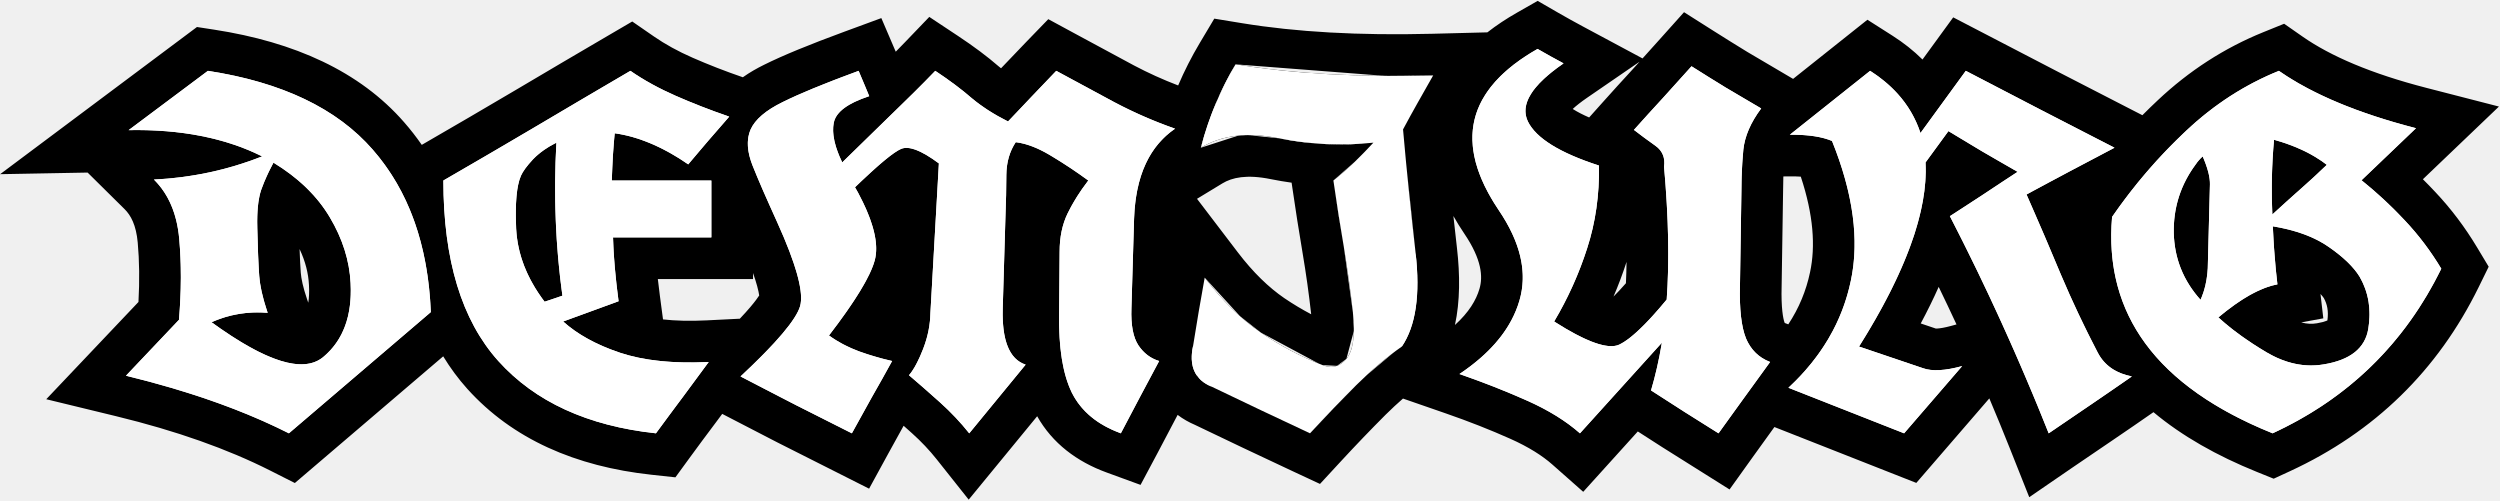
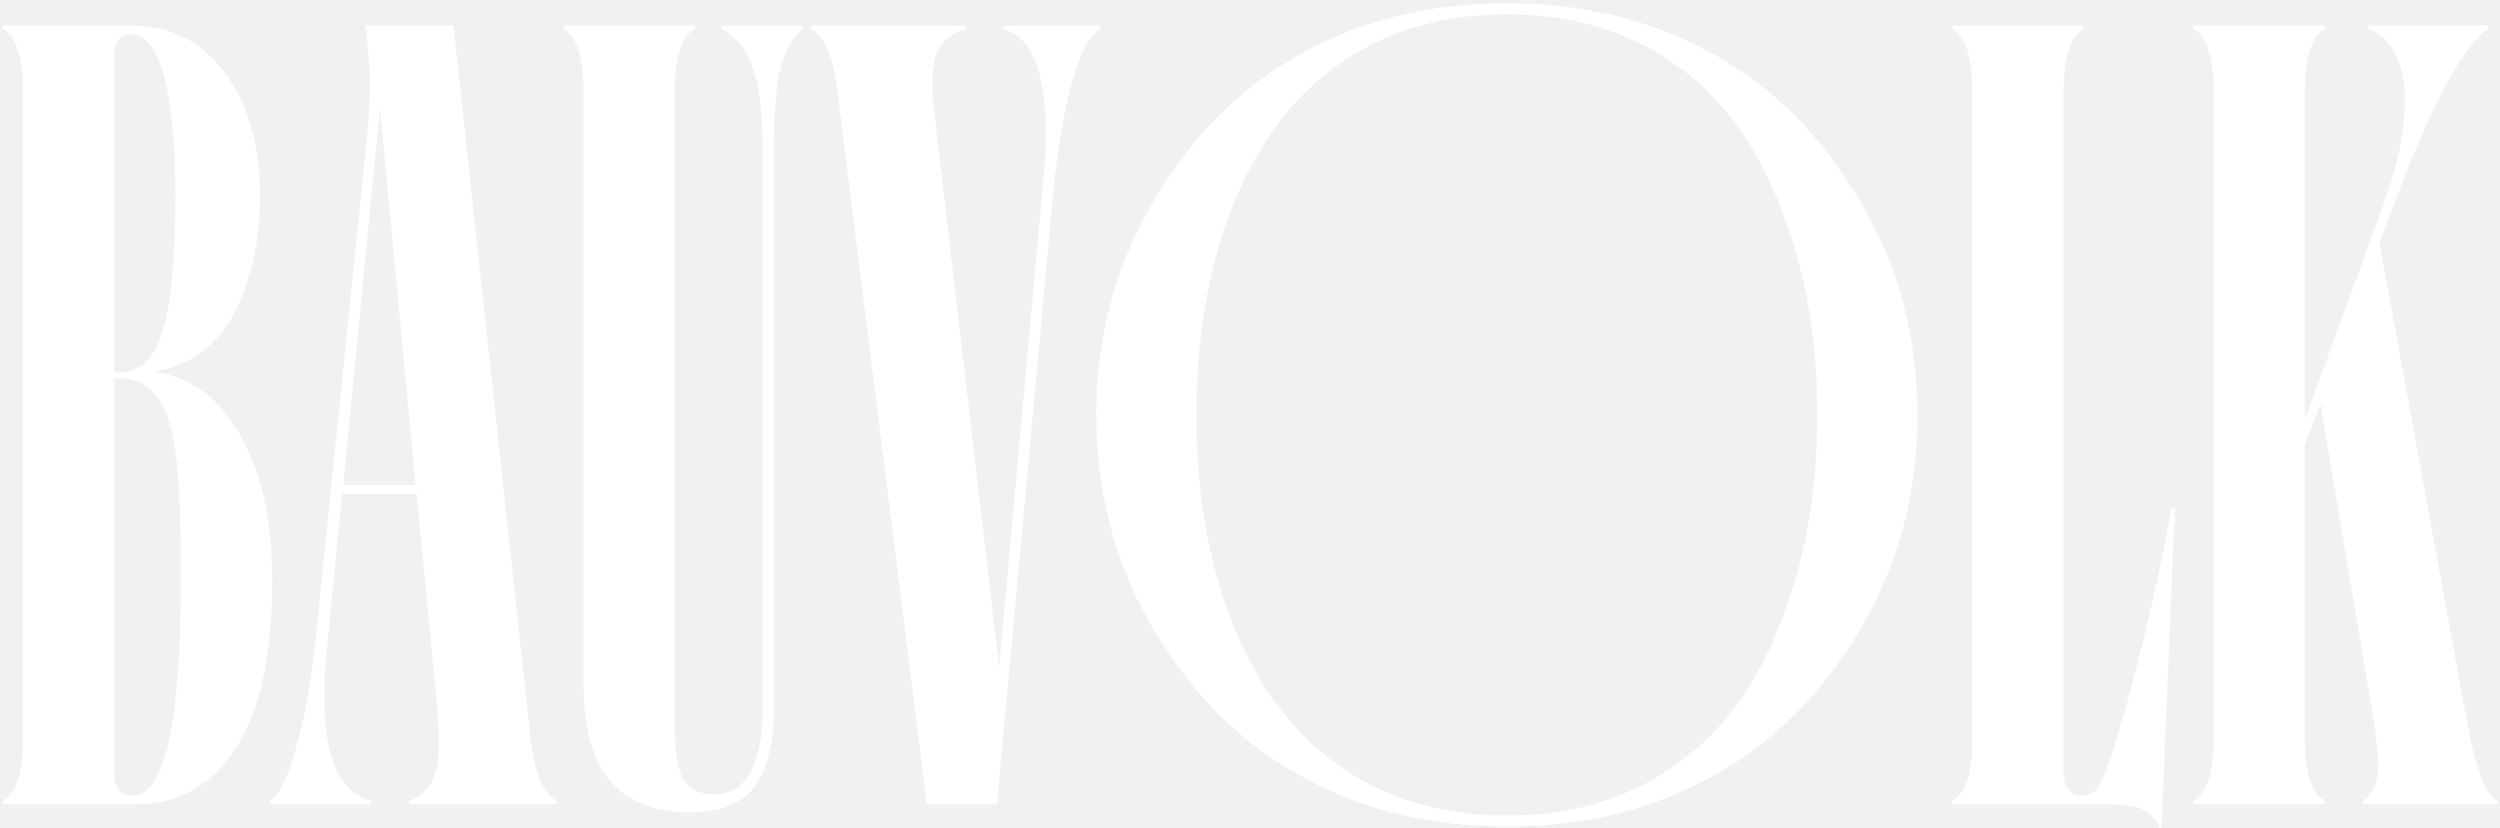
- <svg xmlns="http://www.w3.org/2000/svg" width="1140" height="228" viewBox="0 0 1140 228" fill="none">
-   <path fill-rule="evenodd" clip-rule="evenodd" d="M146.231 163.672C144.287 164.976 142.021 165.761 139.434 166.029C134.336 166.556 127.991 165.07 120.4 161.572C114.478 158.843 107.798 154.89 100.36 149.711C99.149 148.869 97.918 147.993 96.667 147.085L96.453 146.93C97.862 146.303 99.286 145.741 100.724 145.246C101.39 145.016 102.059 144.801 102.731 144.6C108.91 142.751 115.353 142.099 122.06 142.644C121.832 141.976 121.614 141.317 121.406 140.666C119.606 135.044 118.542 130.098 118.213 125.83C118.157 125.099 118.102 124.309 118.05 123.46C117.759 118.782 117.52 112.318 117.334 104.07C117.202 99.529 117.361 95.611 117.813 92.317L117.835 92.157C118.132 90.044 118.552 88.19 119.092 86.596C120.035 83.956 121.145 81.301 122.422 78.63C123.129 77.151 123.887 75.667 124.697 74.178C129.799 77.272 134.339 80.654 138.317 84.325C138.89 84.853 139.451 85.388 140 85.928C144.129 89.99 147.6 94.388 150.413 99.125C156.201 108.869 159.352 118.833 159.864 129.017C160.349 137.967 159.043 145.604 155.947 151.927C154.127 155.642 151.69 158.904 148.634 161.713C148.248 162.068 147.852 162.415 147.446 162.756C147.056 163.085 146.651 163.391 146.231 163.672ZM140.043 136.513L140.566 138.047C140.928 135.828 141.063 133.195 140.892 130.045L140.89 130.009L140.888 129.973C140.622 124.673 139.286 119.233 136.61 113.573C136.773 118.194 136.957 121.775 137.157 124.373C137.361 127.027 138.161 130.993 140.043 136.513Z" fill="black" />
-   <path d="M247.245 136.12C247.6 136.611 247.962 137.1 248.333 137.589L256.465 134.842C256.322 133.807 256.183 132.772 256.049 131.735C255.839 130.114 255.64 128.49 255.453 126.863C254.564 119.135 253.93 111.343 253.552 103.489L253.547 103.369C253.288 97.954 253.151 92.509 253.136 87.034L253.135 87.005C253.131 85.487 253.137 83.966 253.151 82.442L253.154 82.19C253.18 79.619 253.233 77.041 253.312 74.457C253.336 73.697 253.362 72.936 253.39 72.174L253.391 72.125C253.478 69.774 253.587 67.418 253.718 65.056C252.523 65.654 251.388 66.278 250.312 66.93L250.297 66.939C247.421 68.682 244.972 70.619 242.948 72.749C240.237 75.68 238.442 78.134 237.563 80.112C237.032 81.313 236.59 82.772 236.238 84.49C235.281 89.17 234.99 95.77 235.365 104.29C235.832 113.524 238.678 122.455 243.9 131.083C244.924 132.773 246.039 134.453 247.245 136.12Z" fill="black" />
-   <path fill-rule="evenodd" clip-rule="evenodd" d="M1027.08 156.633C1029.15 157.99 1031.31 159.335 1033.55 160.668C1039.78 164.329 1045.98 166.31 1052.17 166.611C1054.65 166.731 1057.12 166.582 1059.6 166.162C1071.69 164.184 1078.46 158.799 1079.93 150.007C1080.53 146.421 1080.66 142.975 1080.33 139.669C1079.85 134.87 1078.4 130.367 1075.97 126.16C1073.26 121.764 1068.65 117.295 1062.13 112.752C1060.18 111.373 1058.05 110.121 1055.73 108.997C1054.94 108.613 1054.13 108.245 1053.3 107.891C1049.96 106.473 1046.28 105.293 1042.26 104.352C1040.38 103.913 1038.43 103.526 1036.41 103.191C1036.67 109.581 1037.11 115.951 1037.72 122.303C1037.73 122.473 1037.75 122.643 1037.76 122.813C1037.99 125.104 1038.23 127.391 1038.5 129.676C1035.16 130.286 1031.57 131.59 1027.71 133.588C1026.45 134.245 1025.15 134.976 1023.83 135.782C1023.16 136.196 1022.47 136.629 1021.78 137.082C1020.86 137.68 1019.94 138.312 1019 138.979C1017.68 139.91 1016.34 140.908 1014.98 141.974C1013.86 142.848 1012.73 143.768 1011.57 144.732C1013.61 146.596 1015.8 148.439 1018.14 150.261C1020.91 152.415 1023.89 154.539 1027.08 156.633ZM1049.35 147.009L1059.43 145.166L1058.14 134.047C1058.86 134.819 1059.35 135.451 1059.67 135.931C1061.18 138.662 1061.89 141.811 1061.3 146.109C1061.16 146.179 1060.97 146.257 1060.76 146.34C1059.87 146.689 1058.5 147.089 1056.53 147.412L1056.48 147.421L1056.42 147.43C1054.33 147.785 1052.01 147.753 1049.35 147.009Z" fill="black" />
-   <path d="M1035.94 83.856C1035.9 88.47 1035.98 93.12 1036.19 97.806L1036.65 97.376C1036.94 97.115 1037.22 96.854 1037.5 96.593C1040.5 93.825 1043.57 91.057 1046.69 88.289C1047.33 87.725 1047.97 87.161 1048.61 86.597L1048.83 86.403C1049.09 86.168 1049.36 85.933 1049.63 85.698L1050.2 85.184C1051.82 83.749 1053.42 82.304 1055 80.847C1057.03 78.972 1059.04 77.078 1061.03 75.167C1060.24 74.554 1059.42 73.957 1058.58 73.378C1057.57 72.678 1056.51 72.004 1055.42 71.354C1051.81 69.216 1047.79 67.35 1043.33 65.755C1041.3 65.026 1039.17 64.353 1036.96 63.738C1036.7 66.507 1036.5 69.29 1036.34 72.086C1036.33 72.26 1036.32 72.433 1036.31 72.607C1036.11 76.15 1035.99 79.715 1035.95 83.302C1035.95 83.486 1035.95 83.671 1035.94 83.856Z" fill="black" />
-   <path d="M1001.24 74.947C999.145 77.781 997.377 80.72 995.939 83.764L995.919 83.806C994.835 86.106 993.939 88.466 993.231 90.886C991.803 95.769 991.139 100.896 991.241 106.268C991.379 111.705 992.349 116.826 994.151 121.633C994.174 121.695 994.198 121.757 994.222 121.819L994.25 121.895L994.287 121.991C995.449 125.011 996.942 127.905 998.766 130.675C1000.14 132.757 1001.69 134.769 1003.44 136.71C1003.61 136.342 1003.77 135.97 1003.92 135.593C1005.29 132.273 1006.17 128.579 1006.57 124.512C1006.64 123.791 1006.7 123.058 1006.74 122.313L1007.73 84.069C1007.76 82.666 1007.58 81.092 1007.18 79.345C1007.17 79.291 1007.16 79.238 1007.15 79.184C1007.13 79.106 1007.11 79.028 1007.09 78.95C1006.92 78.241 1006.72 77.505 1006.48 76.742C1005.96 75.067 1005.28 73.26 1004.43 71.321C1003.26 72.346 1002.19 73.555 1001.24 74.947Z" fill="black" />
-   <path fill-rule="evenodd" clip-rule="evenodd" d="M710.606 5.849L701.167 0.403L691.701 5.8C686.918 8.527 682.401 11.504 678.25 14.752L653.036 15.401C619.753 16.258 590.951 14.599 566.481 10.59L553.715 8.498L547.09 19.609C543.368 25.851 540.084 32.305 537.238 38.965C530.284 36.306 523.562 33.259 517.067 29.826C508.239 25.084 499.449 20.342 490.694 15.6L478.024 8.738L467.998 19.087C463.648 23.578 459.803 27.597 456.472 31.138C456.108 30.851 455.754 30.564 455.411 30.277C450.12 25.682 443.934 21.084 436.975 16.471L423.758 7.709L412.774 19.145C411.429 20.545 409.991 22.022 408.458 23.576L401.89 8.25L384.968 14.476C369.306 20.238 356.953 25.281 348.367 29.568C345.149 31.15 341.857 33.014 338.737 35.235L338.708 35.225C330.66 32.45 323.044 29.484 315.851 26.333C309.136 23.391 303.295 20.154 298.252 16.672L288.304 9.803L277.867 15.904C263.551 24.273 249.272 32.68 235.029 41.122C220.948 49.44 206.83 57.684 192.676 65.856L192.326 66.058C189.854 62.489 187.177 59.051 184.289 55.749C164.064 32.54 134.246 19.157 97.697 13.528L89.815 12.314L0.059 79.427L39.952 78.69L56.827 95.38C59.633 98.155 62.086 102.607 62.803 110.604C63.552 118.95 63.679 127.976 63.139 137.705L21.089 182.048L52.954 189.79C80.534 196.492 103.865 204.801 123.162 214.551L134.451 220.255L202.101 162.483C205.316 167.772 208.972 172.724 213.093 177.316L213.107 177.331L213.121 177.346C233.753 200.231 262.486 212.741 297.061 216.483L307.98 217.665L314.454 208.793C318.353 203.449 322.288 198.142 326.259 192.871L326.297 192.822L326.334 192.772C327.333 191.428 328.332 190.081 329.331 188.733C337.648 193.071 345.965 197.373 354.282 201.64L354.341 201.67L354.399 201.7C362.825 205.949 371.324 210.235 379.897 214.558L396.307 222.834L405.123 206.707C407.411 202.522 409.721 198.336 412.052 194.15C413.305 195.259 414.58 196.396 415.877 197.56C420.105 201.353 423.834 205.305 427.093 209.409L441.725 227.835L472.952 189.803C479.913 202.194 491.124 210.522 504.575 215.439L520.089 221.109L527.862 206.534C530.808 201.011 533.718 195.487 536.591 189.963L537.003 189.19C539.459 191.061 542.123 192.559 544.862 193.725C552.207 197.253 559.517 200.746 566.792 204.204C574.236 207.741 581.753 211.278 589.341 214.815L601.912 220.673L611.323 210.486C618.257 202.98 625.104 195.848 631.864 189.087C634.55 186.43 637.183 183.985 639.761 181.743L659.281 188.51C669.802 192.157 679.618 196.025 688.743 200.103C697.091 203.834 703.332 207.818 707.872 211.83L721.947 224.269L746.841 196.74L758.066 203.957L788.677 223.198L799.091 208.656C802.437 203.986 805.782 199.342 809.127 194.727L873.839 220.207L907.131 181.666C910.35 189.266 913.489 196.914 916.548 204.61L925.334 226.72L944.953 213.261C951.213 208.966 957.472 204.709 963.731 200.488L963.751 200.474L963.771 200.46C969.873 196.322 975.942 192.151 981.978 187.946C994.975 198.817 1010.88 207.819 1029.18 215.21L1036.8 218.289L1044.27 214.842C1082.79 197.049 1111.65 168.9 1130.29 130.898L1134.84 121.619L1129.52 112.758C1124.01 103.58 1117.67 95.163 1110.48 87.547C1108.64 85.571 1106.76 83.633 1104.84 81.734L1139.52 48.588L1106.43 40.063C1081.24 33.574 1062.75 25.592 1050.02 16.721L1041.57 10.826L1032.01 14.7C1014.24 21.91 998.203 32.292 983.953 45.708C981.568 47.941 979.227 50.218 976.93 52.537L972.879 50.459C961.616 44.681 950.316 38.867 938.979 33.016L938.962 33.007L890.664 7.916L876.658 27.137C872.605 23.116 868.026 19.497 862.978 16.282L851.545 9L817.651 35.973L796.829 23.708C791.686 20.564 786.579 17.385 781.508 14.171L767.917 5.557L757.182 17.544C754.454 20.59 751.726 23.622 748.998 26.64L721.953 12.152C719.984 11.097 718.054 10.045 716.163 8.994C714.272 7.943 712.42 6.895 710.606 5.849ZM196.461 142.315C196.248 137.072 195.812 132.003 195.155 127.108C191.97 103.41 183.577 83.788 169.975 68.243C153.637 49.488 128.58 37.509 94.805 32.307L58.649 59.342C68.44 59.161 77.636 59.73 86.238 61.048C86.751 61.127 87.261 61.208 87.769 61.292C94.709 62.437 101.255 64.077 107.408 66.214C111.276 67.558 114.988 69.097 118.545 70.832C118.876 70.993 119.204 71.156 119.532 71.321L119.481 71.341C113.885 73.551 108.201 75.419 102.43 76.945C99.015 77.848 95.569 78.631 92.093 79.294C90.138 79.667 88.173 80.002 86.199 80.3C80.931 81.093 75.594 81.617 70.188 81.871C75.055 86.685 78.419 92.788 80.28 100.179C80.968 102.912 81.45 105.821 81.727 108.906C82.396 116.363 82.613 124.195 82.378 132.4C82.253 136.771 81.999 141.248 81.617 145.831L57.44 171.328C64.646 173.078 71.606 174.943 78.32 176.921C98.299 182.806 116.102 189.697 131.731 197.593L196.461 142.315ZM363.09 43.633L363.024 43.662C360.718 44.695 358.644 45.672 356.801 46.594C349.182 50.33 344.346 54.47 342.295 59.012C342.018 59.648 341.786 60.301 341.599 60.974C341.388 61.729 341.233 62.508 341.134 63.31C340.827 65.802 341.061 68.521 341.835 71.466C342.044 72.263 342.292 73.076 342.581 73.906C342.763 74.43 342.96 74.96 343.174 75.497L343.236 75.653L343.382 76.017V76.019C345.941 82.41 349.644 90.918 354.493 101.543C362.729 119.743 366.257 132.094 365.08 138.593C365.011 138.975 364.925 139.336 364.824 139.677C364.604 140.416 364.28 141.22 363.852 142.088C362.099 145.648 358.599 150.297 353.353 156.038L353.351 156.041C351.359 158.221 349.115 160.558 346.619 163.052C343.931 165.738 340.951 168.606 337.679 171.657C338.697 172.188 339.715 172.719 340.732 173.248C345.666 175.817 350.599 178.374 355.533 180.918C358.007 182.193 360.481 183.466 362.955 184.735C371.381 188.985 379.88 193.271 388.452 197.593C391.326 192.335 394.234 187.077 397.176 181.818L397.573 181.109C400.724 175.614 403.801 170.119 406.805 164.624C403.658 163.919 400.466 163.064 397.229 162.059C396.626 161.872 396.022 161.679 395.415 161.481C394.199 161.085 392.977 160.667 391.749 160.228C390.572 159.791 389.425 159.327 388.306 158.836C384.985 157.379 381.92 155.684 379.109 153.751C378.739 153.496 378.373 153.238 378.011 152.975C379.514 151.02 380.938 149.131 382.283 147.307C384.394 144.443 386.31 141.739 388.033 139.195C393.934 130.48 397.553 123.644 398.892 118.687C400.677 112.008 398.793 103.002 393.238 91.669C392.638 90.445 391.995 89.194 391.309 87.915L389.88 85.388C390.813 84.487 391.718 83.621 392.595 82.789C401.64 74.208 407.732 69.25 410.871 67.914C412.515 67.195 414.647 67.292 417.268 68.206C420.253 69.247 423.872 71.347 428.125 74.508L424.278 142.534C424.25 144.67 424.066 146.806 423.728 148.942C423.196 152.301 422.28 155.66 420.981 159.019C419.256 163.48 417.507 166.976 415.734 169.505C415.353 170.048 414.972 170.546 414.589 171C414.559 171.036 414.528 171.072 414.497 171.108C415.696 172.127 416.917 173.173 418.159 174.247C419.278 175.213 420.414 176.201 421.567 177.212C423.832 179.195 426.164 181.263 428.564 183.416C428.654 183.496 428.742 183.576 428.831 183.656C433.706 188.055 438.086 192.7 441.972 197.593L467.688 166.272C466.809 165.985 465.985 165.611 465.217 165.15C463.461 164.097 461.994 162.59 460.815 160.629C458.169 156.226 456.98 149.535 457.248 140.556L458.457 99.674C458.75 92.055 458.896 85.388 458.896 79.673C458.911 78.534 458.979 77.425 459.102 76.346C459.593 72.017 460.953 68.18 463.182 64.837C466.011 65.18 468.991 66.012 472.121 67.333C472.679 67.568 473.242 67.82 473.81 68.086C475.5 68.88 477.233 69.812 479.007 70.881C479.483 71.164 479.958 71.449 480.433 71.737C485.74 74.953 491.016 78.477 496.261 82.311C495.223 83.662 494.237 85.012 493.303 86.359C490.746 90.047 488.581 93.717 486.81 97.367C484.392 102.348 483.184 108.173 483.184 114.84L482.964 142.534C482.907 145.594 482.934 148.516 483.043 151.301C483.383 159.976 484.525 167.322 486.47 173.339C487.146 175.43 487.919 177.36 488.788 179.13C490.375 182.277 492.407 185.107 494.883 187.62C496.06 188.815 497.338 189.938 498.716 190.99C502.201 193.649 506.328 195.85 511.098 197.593C513.95 192.245 516.768 186.896 519.551 181.548L519.78 181.109L528.571 164.624C527.082 164.174 525.7 163.547 524.426 162.741C523.834 162.367 523.266 161.954 522.72 161.503C521.38 160.394 520.18 159.054 519.12 157.481C516.702 153.817 515.64 148.176 515.933 140.556L517.142 99.674C517.345 93.737 518.077 88.332 519.338 83.459C519.911 81.242 520.594 79.135 521.386 77.138C521.801 76.094 522.245 75.079 522.72 74.095C524.314 70.787 526.247 67.819 528.518 65.191C529.186 64.418 529.884 63.675 530.611 62.961C532.207 61.392 533.945 59.966 535.824 58.682C534.136 58.089 532.458 57.476 530.792 56.842C525.796 54.941 520.902 52.857 516.11 50.59C513.418 49.316 510.758 47.984 508.13 46.594C499.265 41.831 490.437 37.069 481.645 32.307C477.103 36.996 473.146 41.135 469.776 44.725C469.256 45.28 468.735 45.835 468.211 46.392C467.15 47.519 466.082 48.65 465.007 49.784C463.246 51.641 461.466 53.508 459.665 55.386C456.266 53.686 453.121 51.894 450.231 50.011C447.639 48.323 445.253 46.561 443.071 44.725C438.528 40.769 432.997 36.63 426.476 32.307C423.501 35.405 420.117 38.832 416.325 42.588C414.381 44.512 412.331 46.523 410.173 48.62C408.974 49.786 407.741 50.979 406.475 52.199L404.735 53.89C403.442 55.148 402.16 56.395 400.891 57.632C400.236 58.27 399.584 58.905 398.935 59.537L398.848 59.621C393.719 64.619 388.788 69.435 384.056 74.068C382.901 71.686 381.987 69.434 381.314 67.312C380.097 63.475 379.668 60.065 380.028 57.081C380.075 56.692 380.136 56.31 380.209 55.935C380.902 52.418 383.939 49.328 389.321 46.664C391.206 45.73 393.379 44.85 395.839 44.021C396.013 43.962 396.188 43.904 396.364 43.846C395.969 42.858 395.487 41.68 394.918 40.311L394.837 40.117C394.551 39.43 394.243 38.696 393.915 37.916C393.216 36.257 392.421 34.388 391.529 32.307C381.058 36.16 372.385 39.579 365.51 42.566C364.677 42.928 363.87 43.284 363.09 43.633ZM325.255 50.595C327.641 51.477 330.061 52.342 332.514 53.188C332.224 53.525 331.934 53.863 331.643 54.202L331.536 54.327C328.77 57.544 325.946 60.791 323.063 64.067C322.707 64.481 322.353 64.893 322 65.305C321.054 66.409 320.115 67.509 319.182 68.606C317.373 70.732 315.59 72.846 313.832 74.947C308.794 71.46 303.807 68.591 298.869 66.342C296.275 65.161 293.696 64.15 291.13 63.31C287.497 62.121 283.891 61.275 280.313 60.77C280.226 61.602 280.143 62.448 280.064 63.31C279.604 68.297 279.273 73.797 279.071 79.809C279.043 80.633 279.017 81.467 278.994 82.31H324.382V108.246H279.544C279.694 113.948 280.134 120.281 280.865 127.246C281.204 130.484 281.606 133.858 282.071 137.369L256.795 146.601C258.343 147.994 260.006 149.323 261.785 150.587C262.588 151.158 263.416 151.716 264.266 152.261C268.293 154.84 272.846 157.123 277.925 159.111C279.512 159.732 281.151 160.324 282.841 160.887C287.973 162.586 293.688 163.793 299.985 164.508C305.153 165.094 310.714 165.349 316.667 165.272C318.786 165.244 320.954 165.175 323.172 165.063C319.54 170.017 315.908 174.94 312.275 179.834L311.084 181.438C310.394 182.355 309.704 183.273 309.015 184.192C305.687 188.634 302.384 193.101 299.106 197.593C267.968 194.223 244.01 183.233 227.232 164.624C210.528 146.014 202.176 118.577 202.176 82.31C208.305 78.772 214.427 75.22 220.542 71.654C224.879 69.126 229.212 66.591 233.542 64.049L233.695 63.959C237.368 61.802 241.038 59.64 244.706 57.474C246.048 56.678 247.391 55.883 248.733 55.088C253.374 52.341 258.017 49.598 262.665 46.859C266.211 44.769 269.76 42.681 273.311 40.596L274.128 40.116C278.567 37.509 283.01 34.906 287.456 32.307C293.611 36.556 300.534 40.366 308.227 43.736C309.996 44.511 311.787 45.275 313.598 46.027C317.391 47.6 321.276 49.123 325.255 50.595ZM322.22 146.087L337.367 145.327C339.214 143.376 340.814 141.6 342.178 139.993C344.422 137.349 345.611 135.638 346.196 134.738C346.065 133.798 345.794 132.408 345.276 130.496C344.803 128.749 344.176 126.757 343.382 124.508V127.246H299.975C300.247 129.691 300.557 132.234 300.907 134.874L302.334 145.652C308.032 146.285 314.63 146.469 322.22 146.087ZM555.181 45.342C555.375 44.898 555.571 44.455 555.769 44.013ZM555.769 44.013C558.031 38.979 560.577 34.088 563.409 29.34ZM563.409 29.34C583.634 32.654 606.355 34.408 631.571 34.603ZM631.571 34.603C638.69 34.658 646.008 34.589 653.525 34.395ZM653.525 34.395C651.715 37.589 649.982 40.648 648.327 43.571ZM648.327 43.571C647.704 44.671 647.092 45.752 646.491 46.813ZM646.491 46.813C645.246 49.013 643.989 51.272 642.72 53.59ZM642.72 53.59C641.75 55.363 640.772 57.17 639.788 59.012ZM639.788 59.012C640.3 64.859 640.842 70.744 641.414 76.665ZM641.414 76.665C642.641 89.366 644.003 102.238 645.502 115.28ZM645.502 115.28C647.7 134.402 645.612 148.652 639.238 158.03ZM639.238 158.03C637.96 158.923 636.678 159.855 635.392 160.826ZM635.392 160.826C631.313 163.905 627.196 167.373 623.039 171.23ZM623.039 171.23L623.022 171.246ZM623.022 171.246C621.509 172.65 619.991 174.106 618.468 175.614ZM618.468 175.614C615.002 179.079 611.519 182.635 608.018 186.281ZM608.018 186.281C604.486 189.959 600.936 193.73 597.367 197.593ZM597.367 197.593C589.821 194.076 582.348 190.56 574.948 187.043ZM574.948 187.043C567.548 183.526 560.112 179.973 552.639 176.383ZM552.639 176.383C549.892 175.268 547.759 173.764 546.24 171.87ZM546.24 171.87C546.149 171.757 546.06 171.642 545.973 171.525ZM545.973 171.525C543.42 168.096 542.785 163.452 544.067 157.59ZM544.067 157.59L544.12 157.253ZM544.12 157.253C544.509 154.779 544.908 152.305 545.314 149.831ZM545.314 149.831C545.732 147.289 546.159 144.747 546.594 142.205ZM546.594 142.205C547.547 137.003 548.463 131.801 549.342 126.599ZM549.342 126.599C554.508 133.378 559.905 139.266 565.532 144.266ZM565.532 144.266C568.602 146.994 571.741 149.457 574.948 151.656ZM574.948 151.656C583.507 157.454 592.326 162.179 601.406 165.831ZM601.406 165.831C601.963 166.055 602.522 166.276 603.082 166.492ZM603.082 166.492C605.479 167.443 607.679 167.554 609.68 166.826ZM609.68 166.826C609.702 166.817 609.724 166.809 609.747 166.801ZM609.747 166.801C611.266 166.232 612.672 165.177 613.962 163.635ZM613.962 163.635C616.125 161.059 617.257 156.817 617.356 150.909ZM617.356 150.909C617.397 148.415 617.255 145.623 616.929 142.534ZM616.929 142.534C615.83 132.424 614.438 122.386 612.753 112.422ZM612.753 112.422C611.208 103.289 609.756 94.095 608.396 84.838ZM608.396 84.838C608.272 83.996 608.149 83.154 608.027 82.31ZM608.027 82.31C611.617 79.453 614.878 76.596 617.808 73.738ZM617.808 73.738C619.123 72.456 620.417 71.166 621.688 69.869ZM621.688 69.869C623.249 68.276 624.776 66.672 626.27 65.056ZM626.27 65.056C624.611 65.235 622.95 65.384 621.29 65.504ZM621.29 65.504C617.571 65.771 613.85 65.89 610.126 65.86ZM610.126 65.86C606.355 65.829 602.582 65.646 598.806 65.311ZM598.806 65.311C593.642 64.852 588.473 64.108 583.3 63.078ZM583.3 63.078C578.303 62.053 573.598 61.562 569.183 61.603ZM569.183 61.603C567.645 61.618 566.141 61.697 564.673 61.841ZM564.673 61.841C558.312 62.465 552.615 64.306 547.583 67.364ZM547.583 67.364C549.56 59.746 552.093 52.405 555.181 45.342ZM664.378 113.11C663.815 108.214 663.272 103.344 662.748 98.498C664.256 101.18 665.9 103.831 667.661 106.445L667.677 106.469L667.693 106.493C675.737 118.352 676.256 126.201 674.645 131.667L674.634 131.701L674.624 131.736C673.135 136.861 669.817 142.422 663.46 148.189C665.801 137.357 665.79 125.391 664.378 113.11ZM816.174 61.43C816.749 61.425 817.316 61.425 817.873 61.429C825.27 61.495 831.114 62.448 835.406 64.287C836.04 65.858 836.645 67.416 837.22 68.963C845.028 89.957 847.445 108.806 844.471 125.511C844.321 126.355 844.156 127.194 843.979 128.028C842.315 135.968 839.624 143.491 835.904 150.597C835.15 152.036 834.354 153.459 833.517 154.864C832.133 157.184 830.635 159.457 829.022 161.684L829.001 161.713C827.178 164.226 825.209 166.681 823.094 169.075C822.939 169.25 822.783 169.425 822.627 169.6C821.438 170.928 820.202 172.238 818.921 173.53C817.82 174.641 816.684 175.739 815.515 176.823L868.266 197.593L894.751 166.932C886.985 169.056 881.051 169.386 876.948 167.921L847.715 158.03C851.33 152.286 854.622 146.714 857.592 141.314C859.336 138.143 860.969 135.032 862.491 131.979L862.617 131.727C866.781 123.35 870.107 115.419 872.595 107.935C872.661 107.737 872.726 107.54 872.791 107.343C872.834 107.211 872.877 107.08 872.919 106.948C874.679 101.522 875.994 96.332 876.864 91.38C877.355 88.581 877.704 85.858 877.912 83.21C878.159 80.055 878.204 77.008 878.047 74.068L888.487 59.781C891.117 61.374 893.757 62.968 896.406 64.561C898.14 65.603 899.878 66.646 901.62 67.689L902.521 68.227C903.081 68.562 903.641 68.897 904.202 69.233C906.766 70.728 909.33 72.215 911.894 73.693C913.852 74.822 915.81 75.946 917.768 77.065C918.521 77.495 919.274 77.925 920.028 78.354C919.644 78.603 919.26 78.852 918.876 79.101C914.064 82.228 909.282 85.385 904.532 88.575C904.206 88.789 903.88 89.003 903.553 89.218L902.256 90.068C900.045 91.516 897.834 92.957 895.624 94.392C893.465 95.793 891.306 97.187 889.146 98.575C890.439 101.08 891.722 103.591 892.996 106.107C899.132 118.227 905.05 130.477 910.751 142.856C914.231 150.413 917.629 158.018 920.947 165.671C922.951 170.293 924.924 174.931 926.869 179.588C929.363 185.561 931.808 191.563 934.205 197.593C939.566 193.915 944.927 190.264 950.288 186.639L953.107 184.735L953.461 184.495C958.386 181.153 963.289 177.79 968.17 174.404C969.488 173.49 970.804 172.575 972.119 171.657C968.882 171.016 966.065 169.954 963.669 168.472C963.579 168.416 963.49 168.36 963.401 168.303L963.323 168.253C963.276 168.222 963.228 168.191 963.18 168.16C960.335 166.286 958.113 163.788 956.514 160.668L956.297 160.251C956.203 160.071 956.109 159.891 956.016 159.711C952.229 152.419 948.629 145.041 945.215 137.577C944.653 136.348 944.097 135.117 943.545 133.884C942.235 130.956 940.953 128.015 939.699 125.061C935.694 115.424 931.596 105.81 927.406 96.219C926.309 93.706 925.204 91.195 924.094 88.684L924.957 88.215C925.317 88.019 925.677 87.824 926.036 87.629C931.89 84.451 937.772 81.303 943.683 78.184L951.181 74.23C955.493 71.956 959.835 69.668 964.207 67.364L963.609 67.058C956.944 63.638 950.266 60.206 943.575 56.761C939.138 54.476 934.696 52.186 930.248 49.891L896.4 32.307L875.739 60.661C874.618 57.254 873.164 54.032 871.377 50.993C869.657 48.07 867.629 45.317 865.293 42.734C861.805 38.879 857.631 35.403 852.77 32.307L816.174 61.43ZM815.461 147.9C820.368 140.465 823.617 132.556 825.382 124.132L825.39 124.097L825.397 124.062C827.898 112.342 826.959 98.017 821.162 80.553C819.79 80.462 818.193 80.413 816.344 80.429L813.204 80.457C813.125 82.691 813.085 84.957 813.085 87.256V87.402L812.422 130.519L812.419 130.629C812.152 140.49 813.112 145.344 813.738 147.042C813.787 147.148 813.828 147.225 813.859 147.277C813.895 147.294 813.942 147.314 814 147.336L815.461 147.9ZM794.188 80.627C794.32 76.42 794.579 72.292 794.964 68.243C795.289 65.211 796.112 62.151 797.434 59.065C798.793 55.889 800.681 52.684 803.097 49.451L787.052 40L786.656 39.758C781.515 36.613 776.408 33.433 771.336 30.219C766.94 35.128 762.544 40 758.148 44.835L757.887 45.118C753.58 49.788 749.308 54.492 745.071 59.232C748.294 61.723 751.518 64.104 754.742 66.375C756.638 67.682 757.892 69.303 758.504 71.24C758.955 72.671 759.057 74.272 758.808 76.046C760.415 94.008 761.01 110.283 760.594 124.874C760.479 128.912 760.287 132.82 760.017 136.6C756.068 141.387 752.496 145.377 749.3 148.568C747.167 150.699 745.201 152.473 743.402 153.892C741.546 155.356 739.869 156.442 738.37 157.149L738.367 157.151C736.555 157.979 734.147 158.076 731.146 157.44C729.432 157.078 727.525 156.476 725.424 155.637C723.147 154.727 720.642 153.537 717.91 152.066C715.319 150.672 712.522 149.025 709.521 147.127C709.247 146.953 708.972 146.778 708.694 146.601C709.515 145.218 710.313 143.826 711.09 142.426C716.28 133.069 720.5 123.324 723.75 113.192C727.56 101.469 729.355 88.904 729.135 75.497C711.259 69.709 700.452 63.005 696.716 55.385C695.94 53.756 695.571 52.076 695.611 50.345C695.667 47.852 696.568 45.253 698.315 42.548C700.259 39.54 703.248 36.401 707.283 33.131C708.994 31.744 710.893 30.334 712.98 28.9C710.929 27.801 708.914 26.702 706.936 25.603C704.958 24.504 703.016 23.405 701.112 22.306C690.413 28.406 682.605 35.165 677.688 42.584C667.722 57.622 669.632 75.37 683.418 95.828C692.963 109.902 696.28 123.015 693.369 135.167C693.219 135.794 693.052 136.418 692.869 137.039C692.866 137.049 692.864 137.058 692.861 137.067C692.849 137.108 692.837 137.148 692.826 137.189C691.131 142.944 688.296 148.401 684.321 153.559C683.602 154.492 682.846 155.415 682.053 156.328C677.673 161.369 672.157 166.112 665.505 170.558C672.803 173.088 679.811 175.732 686.528 178.488C689.925 179.882 693.248 181.305 696.496 182.757C706.167 187.08 714.153 192.025 720.453 197.593L757.819 156.272C757.122 160.496 756.298 164.628 755.348 168.669C754.601 171.846 753.776 174.967 752.873 178.031L768.259 187.922L783.645 197.593C786.055 194.228 788.465 190.877 790.875 187.54C792.348 185.501 793.821 183.467 795.294 181.438L795.815 180.724C799.125 176.186 802.434 171.622 805.744 167.032L807.163 165.063C805.72 164.507 804.394 163.823 803.183 163.012C803.122 162.971 803.061 162.93 803.001 162.888L802.946 162.85L802.885 162.808C802.847 162.781 802.809 162.755 802.771 162.728C801.385 161.743 800.157 160.584 799.089 159.25C797.93 157.803 796.958 156.151 796.173 154.293C794.048 149.018 793.133 140.959 793.426 130.116L794.085 87.256C794.085 85.025 794.119 82.815 794.188 80.627ZM717.639 49.982C717.474 49.88 717.315 49.78 717.163 49.682C718.749 48.224 720.9 46.51 723.738 44.562L747.633 28.148C746.468 29.435 745.303 30.72 744.138 32.001C739.69 36.82 735.279 41.676 730.905 46.569L724.649 53.568C721.775 52.317 719.46 51.112 717.639 49.982ZM735.762 135.236C737.427 133.58 739.311 131.563 741.422 129.152C741.568 126.016 741.661 122.778 741.7 119.436C739.964 124.802 737.984 130.069 735.762 135.236ZM990.174 66.167C991.673 64.648 993.193 63.149 994.733 61.67C994.959 61.452 995.187 61.235 995.414 61.018C995.926 60.53 996.44 60.045 996.956 59.562C1002.37 54.46 1008.06 49.873 1014.02 45.8C1015.94 44.483 1017.9 43.221 1019.88 42.012C1020.93 41.374 1021.98 40.752 1023.04 40.144C1028.22 37.175 1033.6 34.562 1039.16 32.307C1050.11 39.94 1063.95 46.589 1080.68 52.255C1087.24 54.475 1094.24 56.544 1101.69 58.463L1076.85 82.201C1077.63 82.822 1078.39 83.448 1079.16 84.081C1083.29 87.507 1087.27 91.103 1091.1 94.867C1092.98 96.722 1094.83 98.617 1096.63 100.553C1102.86 107.147 1108.39 114.474 1113.23 122.533C1109.16 130.821 1104.57 138.574 1099.45 145.791C1097.84 148.057 1096.18 150.27 1094.47 152.431C1085.28 164.025 1074.59 174.098 1062.39 182.651L1062.31 182.712C1060.97 183.649 1059.61 184.568 1058.24 185.469C1051.38 189.966 1044.06 194.008 1036.3 197.593C1021.32 191.544 1008.63 184.549 998.225 176.611C988.923 169.514 981.449 161.661 975.803 153.054L975.776 153.012C965.577 137.445 961.354 119.409 963.108 98.905C966.846 93.49 970.77 88.261 974.879 83.217C975.654 82.266 976.435 81.323 977.222 80.385C981.14 75.723 985.22 71.224 989.464 66.889L989.754 66.592C989.894 66.45 990.034 66.309 990.174 66.167ZM892.169 147.94C889.507 142.204 886.798 136.497 884.042 130.819C881.616 136.287 878.88 141.848 875.857 147.494L882.721 149.816C882.871 149.82 883.101 149.82 883.422 149.802C884.674 149.732 886.725 149.429 889.737 148.605L892.169 147.94ZM545.837 90.659L564.453 115.081C571.431 124.236 578.534 131.07 585.646 135.954C589.693 138.693 593.777 141.139 597.899 143.301C596.863 133.996 595.569 124.76 594.019 115.591C592.309 105.478 590.71 95.293 589.224 85.035L588.973 83.303C585.844 82.865 582.718 82.335 579.592 81.713L579.537 81.702L579.482 81.691C568.403 79.418 561.739 80.995 557.451 83.601L545.837 90.659ZM346.3 135.934C346.3 135.934 346.299 135.912 346.301 135.87C346.302 135.914 346.3 135.934 346.3 135.934ZM598.055 153.696C598.055 153.696 598.062 153.666 598.08 153.611C598.065 153.671 598.055 153.696 598.055 153.696Z" fill="black" />
-   <path d="M706.935 25.603C704.957 24.504 703.016 23.405 701.111 22.306C668.728 40.769 662.83 65.276 683.417 95.828C693.455 110.627 696.605 124.365 692.868 137.04C689.205 149.641 680.084 160.814 665.504 170.558C676.494 174.368 686.824 178.434 696.495 182.757C706.166 187.08 714.152 192.025 720.453 197.593L757.818 156.272C756.573 163.818 754.924 171.071 752.873 178.031L768.258 187.922L783.644 197.593C787.527 192.172 791.41 186.787 795.293 181.438C799.249 176.017 803.206 170.558 807.162 165.063C802.034 163.085 798.37 159.495 796.172 154.293C794.048 149.018 793.132 140.959 793.425 130.116L794.084 87.256C794.084 80.735 794.377 74.398 794.963 68.243C795.623 62.089 798.334 55.825 803.096 49.451L787.051 40C781.776 36.776 776.537 33.516 771.335 30.219C766.94 35.128 762.544 40 758.148 44.835C753.752 49.598 749.393 54.396 745.07 59.232C748.294 61.723 751.517 64.104 754.741 66.375C758.038 68.647 759.393 71.87 758.807 76.046C760.859 98.978 761.261 119.163 760.016 136.6C750.711 147.883 743.495 154.733 738.366 157.151C733.238 159.495 723.347 155.979 708.694 146.601C714.995 135.977 720.013 124.841 723.75 113.192C727.56 101.469 729.354 88.904 729.135 75.497C711.258 69.709 700.451 63.005 696.715 55.386C693.052 47.693 698.473 38.864 712.98 28.9C710.928 27.801 708.913 26.702 706.935 25.603Z" fill="white" />
-   <path d="M816.173 61.43L852.769 32.307C864.272 39.633 871.928 49.085 875.738 60.66L896.398 32.307L930.247 49.891C941.603 55.752 952.923 61.576 964.205 67.364C957.392 70.954 950.651 74.508 943.984 78.024C937.317 81.541 930.687 85.094 924.093 88.684C929.441 100.773 934.643 112.899 939.698 125.061C944.827 137.149 950.432 149.018 956.513 160.667C959.516 166.529 964.718 170.192 972.118 171.657C965.817 176.053 959.48 180.412 953.106 184.735C946.805 188.984 940.504 193.27 934.203 197.593C920.722 163.671 905.703 130.665 889.145 98.575C894.274 95.278 899.402 91.945 904.531 88.575C909.659 85.131 914.825 81.724 920.026 78.354C914.751 75.35 909.476 72.31 904.201 69.233C898.926 66.082 893.688 62.932 888.486 59.781L878.046 74.068C879.218 96.048 869.107 124.035 847.714 158.03L876.947 167.921C881.049 169.386 886.984 169.056 894.75 166.932L868.265 197.593L815.514 176.822C830.606 162.829 840.094 146.564 843.977 128.028C847.934 109.492 845.076 88.245 835.405 64.287C830.789 62.309 824.379 61.356 816.173 61.43Z" fill="white" />
-   <path fill-rule="evenodd" clip-rule="evenodd" d="M1039.16 32.307C1054.4 42.93 1075.24 51.649 1101.69 58.463L1076.85 82.201C1083.88 87.842 1090.48 93.96 1096.63 100.553C1102.86 107.147 1108.39 114.474 1113.23 122.533C1096.52 156.601 1070.88 181.621 1036.3 197.593C983.694 176.346 959.297 143.45 963.107 98.905C973.071 84.472 984.354 71.357 996.955 59.562C1009.56 47.693 1023.62 38.608 1039.16 32.307ZM1036.96 63.738C1035.93 74.874 1035.68 86.23 1036.19 97.806C1040.22 94.069 1044.36 90.333 1048.61 86.596C1052.86 82.86 1057 79.05 1061.03 75.167C1054.72 70.258 1046.7 66.448 1036.96 63.738ZM1036.41 103.191C1036.77 112.056 1037.47 120.884 1038.5 129.676C1030.88 131.068 1021.9 136.087 1011.57 144.732C1017.58 150.227 1024.91 155.539 1033.55 160.667C1042.27 165.796 1050.95 167.628 1059.6 166.162C1071.69 164.184 1078.46 158.799 1079.93 150.007C1081.39 141.216 1080.07 133.266 1075.97 126.16C1073.26 121.764 1068.65 117.294 1062.12 112.752C1055.6 108.136 1047.03 104.949 1036.41 103.191ZM1003.44 136.71C1005.34 132.534 1006.44 127.735 1006.74 122.313L1007.73 84.069C1007.8 80.772 1006.7 76.522 1004.43 71.321C1003.26 72.346 1002.19 73.555 1001.24 74.947C994.354 84.252 991.021 94.692 991.24 106.268C991.534 117.844 995.6 127.991 1003.44 136.71Z" fill="white" />
-   <path d="M626.27 65.056C611.984 66.595 597.66 65.936 583.3 63.078C569.014 60.148 557.108 61.576 547.584 67.364C551.1 53.81 556.375 41.135 563.409 29.34C589.345 33.589 619.383 35.274 653.525 34.395C651.034 38.791 648.69 42.93 646.492 46.813C644.294 50.697 642.059 54.763 639.788 59.012C641.4 77.402 643.305 96.158 645.503 115.28C647.7 134.402 645.612 148.652 639.238 158.03C632.425 162.792 625.501 168.653 618.468 175.614C611.507 182.574 604.474 189.9 597.367 197.593C589.821 194.076 582.348 190.56 574.948 187.043C567.548 183.526 560.112 179.973 552.639 176.383C544.873 173.233 542.015 166.968 544.067 157.59C544.873 152.462 545.715 147.333 546.594 142.205C547.547 137.003 548.463 131.801 549.342 126.599C557.328 137.076 565.863 145.428 574.948 151.656C584.033 157.81 593.411 162.756 603.082 166.492C607.331 168.177 610.958 167.225 613.962 163.635C617.039 159.972 618.028 152.938 616.929 142.534C615.83 132.424 614.438 122.386 612.753 112.422C611.068 102.458 609.493 92.421 608.027 82.31C611.617 79.453 614.878 76.596 617.808 73.738C620.739 70.881 623.56 67.987 626.27 65.056Z" fill="white" />
-   <path d="M396.365 43.846C395.339 41.282 393.728 37.435 391.53 32.307C375.997 38.022 364.421 42.784 356.802 46.594C349.182 50.33 344.347 54.47 342.295 59.012C340.317 63.554 340.61 69.049 343.175 75.497C345.739 81.944 349.512 90.626 354.494 101.542C363.213 120.811 366.656 133.523 364.824 139.677C362.993 145.831 353.945 156.491 337.68 171.657C346.105 176.053 354.531 180.412 362.956 184.735C371.382 188.984 379.88 193.27 388.452 197.593C391.456 192.098 394.497 186.603 397.574 181.108C400.724 175.614 403.802 170.119 406.805 164.624C401.897 163.525 396.878 162.06 391.749 160.228C386.621 158.323 382.042 155.905 378.012 152.975C389.954 137.442 396.915 126.013 398.893 118.687C400.871 111.287 398.343 101.03 391.31 87.915L389.881 85.388C400.431 75.204 407.428 69.379 410.872 67.914C414.388 66.375 420.14 68.573 428.126 74.508L424.279 142.534C424.206 148.029 423.107 153.524 420.982 159.019C418.858 164.514 416.696 168.543 414.498 171.108C418.894 174.844 423.583 178.947 428.565 183.416C433.547 187.885 438.016 192.611 441.973 197.593L467.689 166.272C460.289 163.855 456.809 155.282 457.248 140.556L458.457 99.674C458.75 92.055 458.897 85.388 458.897 79.673C458.97 73.958 460.399 69.013 463.183 64.837C468.018 65.423 473.294 67.438 479.008 70.881C484.796 74.325 490.547 78.134 496.262 82.31C492.379 87.366 489.229 92.384 486.811 97.366C484.393 102.348 483.184 108.173 483.184 114.84L482.965 142.534C482.671 158.433 484.613 170.632 488.789 179.13C493.039 187.556 500.475 193.71 511.098 197.593C514.029 192.098 516.923 186.603 519.78 181.108L528.572 164.624C524.689 163.452 521.539 161.07 519.121 157.48C516.703 153.817 515.641 148.176 515.934 140.556L517.143 99.674C517.802 80.406 524.03 66.742 535.825 58.682C526.228 55.312 516.996 51.283 508.131 46.594C499.266 41.831 490.438 37.069 481.646 32.307C477.103 36.996 473.147 41.135 469.777 44.725C466.48 48.242 463.11 51.795 459.666 55.385C453.219 52.162 447.687 48.608 443.072 44.725C438.529 40.769 432.998 36.63 426.477 32.307C421.129 37.875 414.462 44.505 406.476 52.198C398.563 59.891 391.09 67.181 384.057 74.068C380.54 66.815 379.258 60.77 380.21 55.935C381.163 51.099 386.548 47.07 396.365 43.846Z" fill="white" />
-   <path fill-rule="evenodd" clip-rule="evenodd" d="M313.832 74.947C302.403 67.035 291.23 62.309 280.313 60.77C279.654 67.071 279.214 74.251 278.994 82.31H324.382V108.246H279.544C279.764 116.598 280.606 126.306 282.071 137.369L256.795 146.601C263.389 152.535 272.071 157.297 282.841 160.887C293.684 164.477 307.128 165.869 323.173 165.063C319.144 170.558 315.114 176.017 311.084 181.438C307.055 186.787 303.062 192.172 299.106 197.593C267.968 194.223 244.01 183.233 227.232 164.624C210.528 146.014 202.176 118.577 202.176 82.31C216.389 74.105 230.566 65.826 244.706 57.474C258.92 49.048 273.17 40.659 287.456 32.307C293.611 36.556 300.534 40.366 308.227 43.736C315.92 47.106 324.016 50.257 332.515 53.188C329.437 56.778 326.287 60.404 323.063 64.067C319.913 67.731 316.836 71.357 313.832 74.947ZM248.333 137.589L256.465 134.841C253.315 112.129 252.399 88.868 253.718 65.056C249.322 67.254 245.732 69.819 242.948 72.749C240.237 75.68 238.442 78.134 237.563 80.112C235.585 84.582 234.852 92.641 235.365 104.29C235.951 115.866 240.274 126.965 248.333 137.589Z" fill="white" />
-   <path fill-rule="evenodd" clip-rule="evenodd" d="M81.727 108.906C82.753 120.335 82.716 132.644 81.617 145.831L57.44 171.328C86.086 178.288 110.85 187.043 131.73 197.593L196.46 142.315C195.215 111.69 186.386 86.999 169.975 68.243C153.637 49.488 128.58 37.509 94.805 32.307L58.648 59.342C82.46 58.902 102.754 62.895 119.532 71.321C103.78 77.548 87.332 81.065 70.188 81.871C76.855 88.465 80.701 97.476 81.727 108.906ZM119.092 86.596C120.557 82.493 122.426 78.354 124.697 74.178C136.053 81.065 144.625 89.38 150.413 99.125C156.201 108.869 159.351 118.833 159.864 129.017C160.67 143.89 156.531 155.136 147.446 162.756C138.434 170.375 121.437 165.1 96.453 146.93C104.512 143.34 113.048 141.912 122.059 142.644C119.861 136.197 118.579 130.592 118.213 125.83C117.847 121.068 117.554 113.814 117.334 104.07C117.114 96.524 117.7 90.699 119.092 86.596Z" fill="white" />
+ <svg xmlns="http://www.w3.org/2000/svg" width="535" height="177" viewBox="0 0 535 177" fill="none">
+   <path d="M33.004 79.507C40.782 80.618 46.894 85.142 51.339 93.08C55.943 101.017 58.245 111.336 58.245 124.036C58.245 140.228 55.626 152.293 50.387 160.23C45.307 168.168 38.084 172.136 28.718 172.136H0.619V171.422C3.477 169.676 4.906 165.31 4.906 158.325V19.262C4.906 12.277 3.477 7.912 0.619 6.165V5.451H27.765C36.338 5.451 43.084 8.785 48.006 15.452C53.086 22.119 55.626 31.009 55.626 42.122C55.626 51.647 53.8 59.901 50.149 66.886C46.656 73.871 40.941 78.078 33.004 79.507ZM24.431 79.745H25.384C29.829 79.745 32.925 76.888 34.671 71.173C36.576 65.458 37.528 55.774 37.528 42.122C37.528 31.168 36.734 22.675 35.147 16.643C33.559 10.452 31.178 7.356 28.003 7.356C25.622 7.356 24.431 9.023 24.431 12.357V79.745ZM28.48 170.231C35.306 170.231 38.719 154.515 38.719 123.083C38.719 112.606 38.401 104.43 37.766 98.557C37.131 92.683 35.861 88.317 33.956 85.46C32.051 82.444 29.194 80.936 25.384 80.936H24.431V165.231C24.431 168.564 25.781 170.231 28.48 170.231ZM113.461 157.373C114.255 164.993 116.16 169.676 119.176 171.422V172.136H87.506V171.422C89.887 170.469 91.554 169.041 92.506 167.136C93.459 165.231 93.935 162.373 93.935 158.563C93.935 157.452 93.776 154.674 93.459 150.229L89.173 105.7H73.219L70.123 137.132C69.647 141.419 69.409 145.387 69.409 149.038C69.409 155.547 70.202 160.627 71.79 164.278C73.377 167.929 75.917 170.311 79.41 171.422V172.136H57.741V171.422C59.646 170.311 61.471 166.659 63.217 160.468C65.122 154.118 66.551 146.34 67.504 137.132L78.695 27.834C79.013 23.707 79.172 20.691 79.172 18.786C79.172 15.928 79.013 12.912 78.695 9.737L78.219 5.451H97.031L113.461 157.373ZM81.315 23.072L73.457 103.795H88.935L81.315 23.072ZM147.734 173.803C139.955 173.803 134.161 171.501 130.351 166.898C126.7 162.294 124.874 155.468 124.874 146.419V19.262C124.874 12.277 123.446 7.912 120.588 6.165V5.451H148.686V6.165C145.829 7.912 144.4 12.277 144.4 19.262V156.42C144.4 161.183 145.035 164.675 146.305 166.898C147.575 168.961 149.718 169.993 152.734 169.993C156.227 169.993 158.846 168.406 160.592 165.231C162.339 162.056 163.212 157.452 163.212 151.42V32.597C163.212 24.342 162.497 18.31 161.069 14.5C159.64 10.531 157.418 7.753 154.401 6.165V5.451H171.784V6.165C169.72 7.753 168.133 10.531 167.022 14.5C166.069 18.31 165.593 24.342 165.593 32.597V151.42C165.593 159.198 164.164 164.913 161.307 168.564C158.608 172.057 154.084 173.803 147.734 173.803ZM214.774 5.451H235.491V6.165C231.046 8.864 227.712 20.215 225.49 40.217L213.346 172.136H198.344L179.294 20.215C178.501 12.595 176.596 7.912 173.579 6.165V5.451H206.678V6.165C204.138 6.959 202.313 8.229 201.202 9.975C200.09 11.722 199.535 14.261 199.535 17.595C199.535 19.659 199.614 21.326 199.773 22.596L213.822 142.847L223.109 40.217C223.585 35.931 223.823 32.041 223.823 28.549C223.823 15.531 220.807 8.07 214.774 6.165V5.451ZM322.472 176.899C304.693 176.899 288.977 172.692 275.324 164.278C263.418 156.976 253.655 146.657 246.035 133.322C238.415 119.829 234.606 104.986 234.606 88.794C234.606 72.601 238.415 57.838 246.035 44.503C253.655 31.009 263.418 20.611 275.324 13.309C288.977 4.895 304.693 0.689 322.472 0.689C340.252 0.689 355.968 4.895 369.621 13.309C381.527 20.611 391.29 31.009 398.91 44.503C406.529 57.838 410.339 72.601 410.339 88.794C410.339 104.986 406.529 119.829 398.91 133.322C391.29 146.657 381.527 156.976 369.621 164.278C355.968 172.692 340.252 176.899 322.472 176.899ZM322.472 174.517C339.3 174.517 353.349 169.279 364.62 158.801C372.081 151.817 377.955 142.212 382.241 129.989C386.686 117.765 388.908 104.033 388.908 88.794C388.908 73.554 386.686 59.822 382.241 47.599C377.955 35.375 372.081 25.771 364.62 18.786C353.349 8.308 339.3 3.07 322.472 3.07C305.645 3.07 291.596 8.308 280.325 18.786C272.864 25.771 266.911 35.375 262.466 47.599C258.18 59.822 256.036 73.554 256.036 88.794C256.036 104.033 258.18 117.765 262.466 129.989C266.911 142.212 272.864 151.817 280.325 158.801C291.596 169.279 305.645 174.517 322.472 174.517ZM462.088 176.899C461.294 175.152 460.024 173.882 458.278 173.089C456.532 172.454 454.071 172.136 450.896 172.136H417.797V171.422C420.655 169.676 422.084 165.31 422.084 158.325V19.262C422.084 12.277 420.655 7.912 417.797 6.165V5.451H445.896V6.165C443.038 7.912 441.61 12.277 441.61 19.262V165.231C441.61 168.564 442.959 170.231 445.658 170.231C446.928 170.231 447.96 169.755 448.753 168.803C449.547 167.691 450.499 165.548 451.611 162.373C453.674 156.182 455.976 147.927 458.516 137.609C461.056 127.29 463.12 117.686 464.707 108.796H465.422L462.564 176.899H462.088ZM527.761 153.563C528.873 159.119 529.904 163.326 530.857 166.183C531.809 168.882 533 170.628 534.429 171.422V172.136H505.616V171.422C507.838 169.993 508.95 167.294 508.95 163.326C508.95 161.421 508.553 157.928 507.759 152.848L496.567 86.412L493.234 95.223V158.325C493.234 165.31 494.662 169.676 497.52 171.422V172.136H469.421V171.422C472.279 169.676 473.708 165.31 473.708 158.325V19.262C473.708 12.277 472.279 7.912 469.421 6.165V5.451H497.52V6.165C494.662 7.912 493.234 12.277 493.234 19.262V89.746L510.14 43.55C513.156 35.137 514.665 27.834 514.665 21.643C514.665 17.357 513.95 13.944 512.521 11.404C511.093 8.705 509.188 6.959 506.807 6.165V5.451H532.524V6.165C526.968 9.817 519.983 22.993 511.569 45.694L509.188 51.885L527.761 153.563Z" fill="white" />
</svg>
